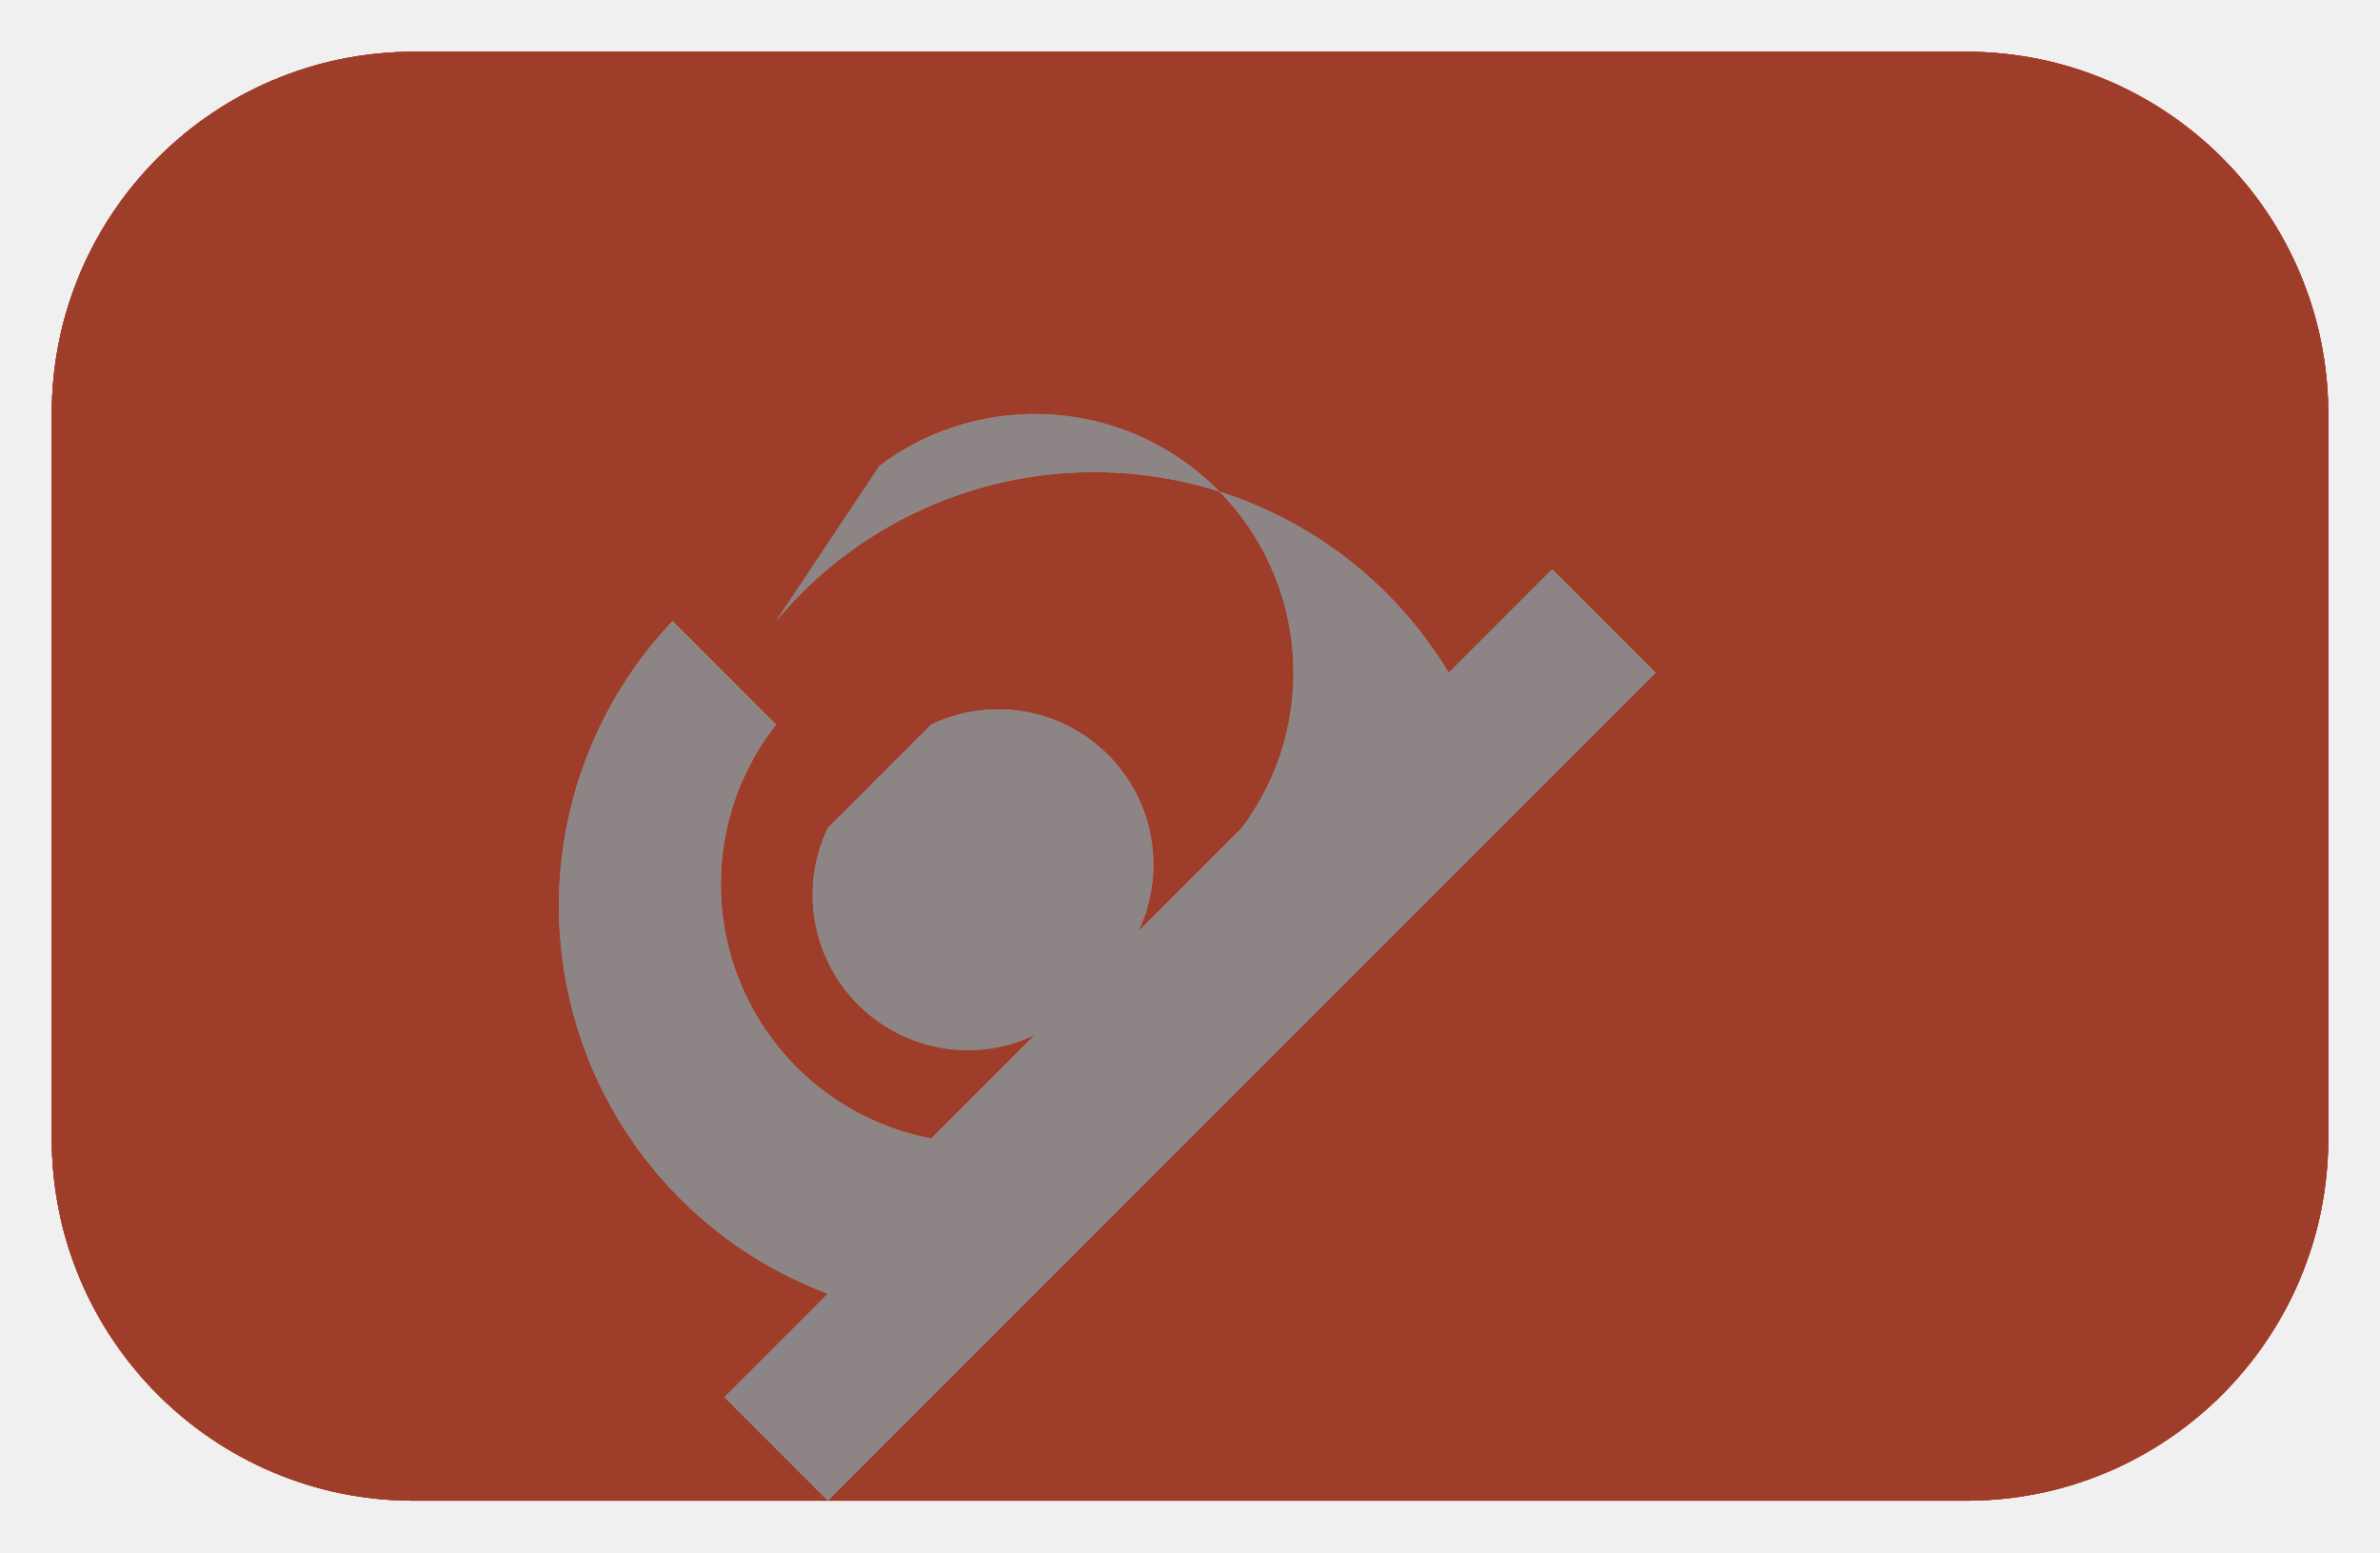
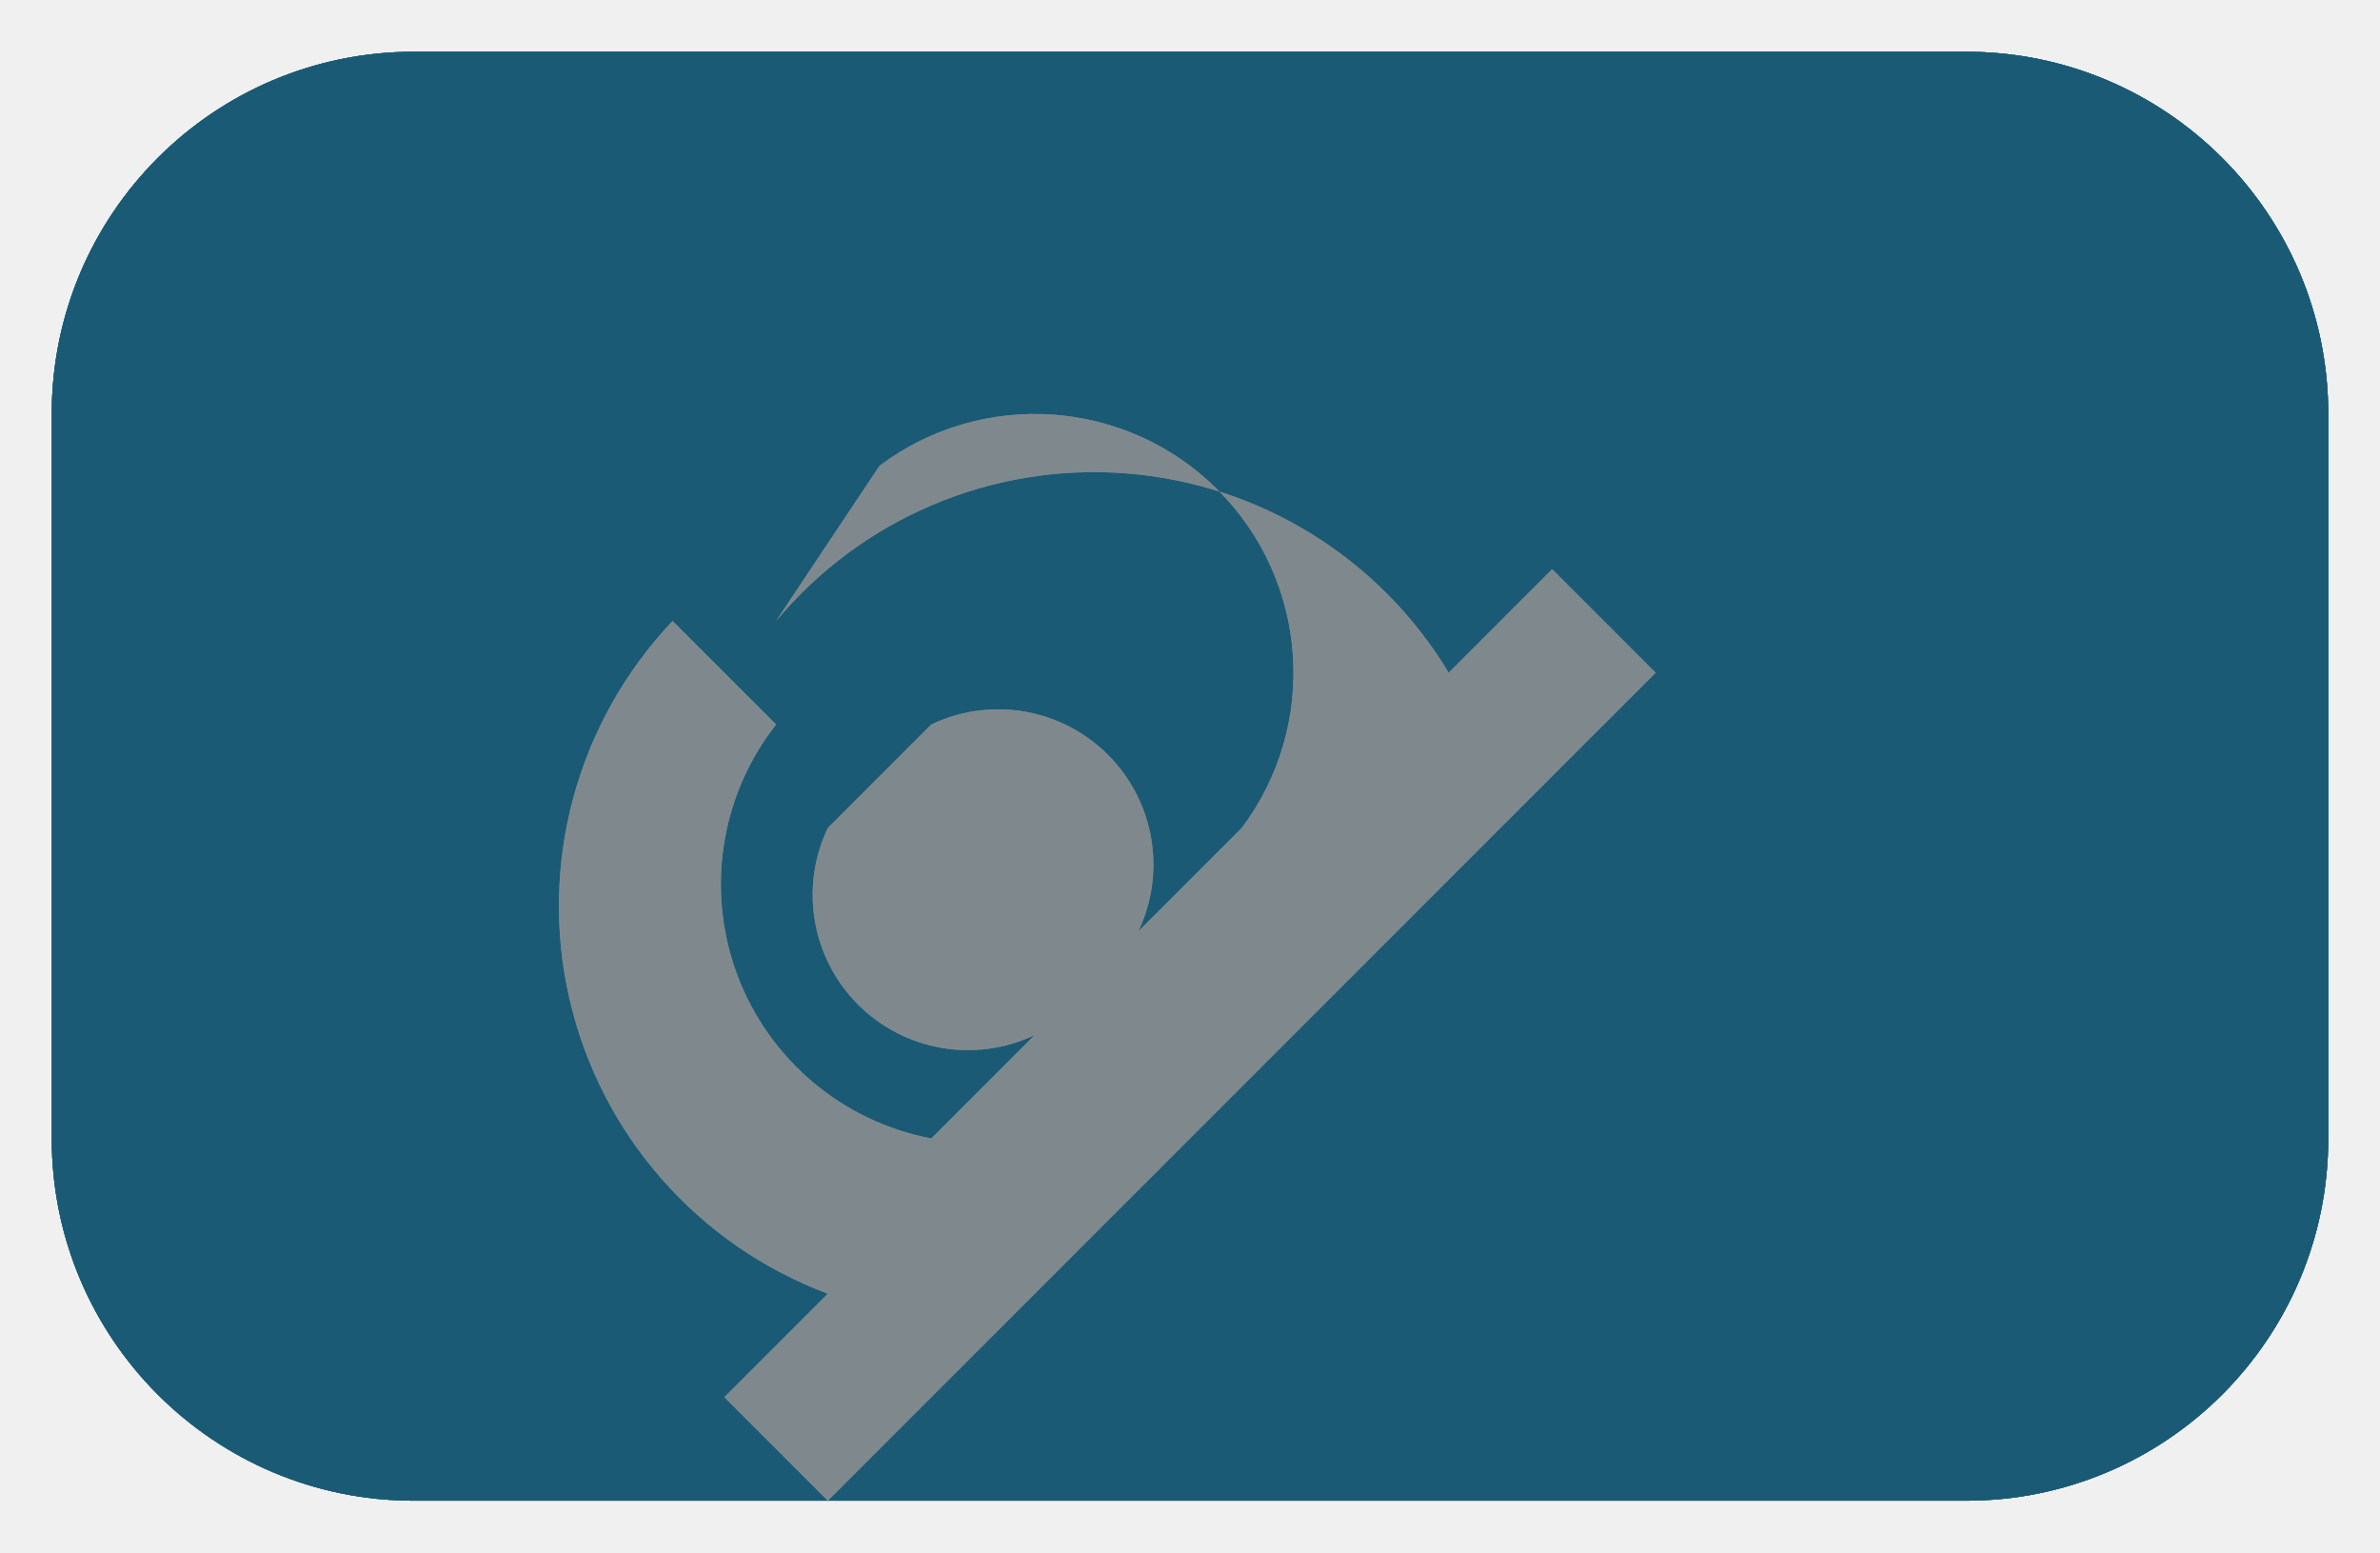
<svg xmlns="http://www.w3.org/2000/svg" width="46" height="30" viewBox="0 0 46 30">
  <g id="active-center">
    <g fill="#1c2026" opacity="1">
      <path d="M15 12a8 8 0 0 1 13 1l2-2 2 2-16 16-2-2 2-2a8 8 0 0 1-3-13l2 2a5 5 0 0 0 3 8l2-2a3 3 0 0 1-4-4l2-2a3 3 0 0 1 4 4l2-2a5 5 0 0 0-7-7z" />
    </g>
  </g>
  <g id="inactive-center">
    <g fill="#1c2026" opacity=".65">
      <path d="M15 12a8 8 0 0 1 13 1l2-2 2 2-16 16-2-2 2-2a8 8 0 0 1-3-13l2 2a5 5 0 0 0 3 8l2-2a3 3 0 0 1-4-4l2-2a3 3 0 0 1 4 4l2-2a5 5 0 0 0-7-7z" />
    </g>
  </g>
  <g id="hover-center">
-     <rect x="1" y="1" width="44" height="28" rx="7" fill="#c4462e" />
+     <rect x="1" y="1" width="44" height="28" rx="7" fill="#267a9b" />
    <g fill="#ffffff" opacity="1">
      <path d="M15 12a8 8 0 0 1 13 1l2-2 2 2-16 16-2-2 2-2a8 8 0 0 1-3-13l2 2a5 5 0 0 0 3 8l2-2a3 3 0 0 1-4-4l2-2a3 3 0 0 1 4 4l2-2a5 5 0 0 0-7-7z" />
    </g>
  </g>
  <g id="pressed-center">
-     <rect x="1" y="1" width="44" height="28" rx="7" fill="#9d3d2a" />
+     <rect x="1" y="1" width="44" height="28" rx="7" fill="#1b5a74" />
    <g fill="#ffffff" opacity="1">
      <path d="M15 12a8 8 0 0 1 13 1l2-2 2 2-16 16-2-2 2-2a8 8 0 0 1-3-13l2 2a5 5 0 0 0 3 8l2-2a3 3 0 0 1-4-4l2-2a3 3 0 0 1 4 4l2-2a5 5 0 0 0-7-7z" />
    </g>
  </g>
  <g id="hover-inactive-center">
-     <rect x="1" y="1" width="44" height="28" rx="7" fill="#c4462e" />
+     <rect x="1" y="1" width="44" height="28" rx="7" fill="#267a9b" />
    <g fill="#ffffff" opacity=".8">
      <path d="M15 12a8 8 0 0 1 13 1l2-2 2 2-16 16-2-2 2-2a8 8 0 0 1-3-13l2 2a5 5 0 0 0 3 8l2-2a3 3 0 0 1-4-4l2-2a3 3 0 0 1 4 4l2-2a5 5 0 0 0-7-7z" />
    </g>
  </g>
  <g id="pressed-inactive-center">
-     <rect x="1" y="1" width="44" height="28" rx="7" fill="#9d3d2a" />
+     <rect x="1" y="1" width="44" height="28" rx="7" fill="#1b5a74" />
    <g fill="#ffffff" opacity=".8">
      <path d="M15 12a8 8 0 0 1 13 1l2-2 2 2-16 16-2-2 2-2a8 8 0 0 1-3-13l2 2a5 5 0 0 0 3 8l2-2a3 3 0 0 1-4-4l2-2a3 3 0 0 1 4 4l2-2a5 5 0 0 0-7-7z" />
    </g>
  </g>
  <g id="deactivated-center">
    <g fill="#1c2026" opacity=".3">
      <path d="M15 12a8 8 0 0 1 13 1l2-2 2 2-16 16-2-2 2-2a8 8 0 0 1-3-13l2 2a5 5 0 0 0 3 8l2-2a3 3 0 0 1-4-4l2-2a3 3 0 0 1 4 4l2-2a5 5 0 0 0-7-7z" />
    </g>
  </g>
  <g id="deactivated-inactive-center">
    <g fill="#1c2026" opacity=".22">
      <path d="M15 12a8 8 0 0 1 13 1l2-2 2 2-16 16-2-2 2-2a8 8 0 0 1-3-13l2 2a5 5 0 0 0 3 8l2-2a3 3 0 0 1-4-4l2-2a3 3 0 0 1 4 4l2-2a5 5 0 0 0-7-7z" />
    </g>
  </g>
</svg>
